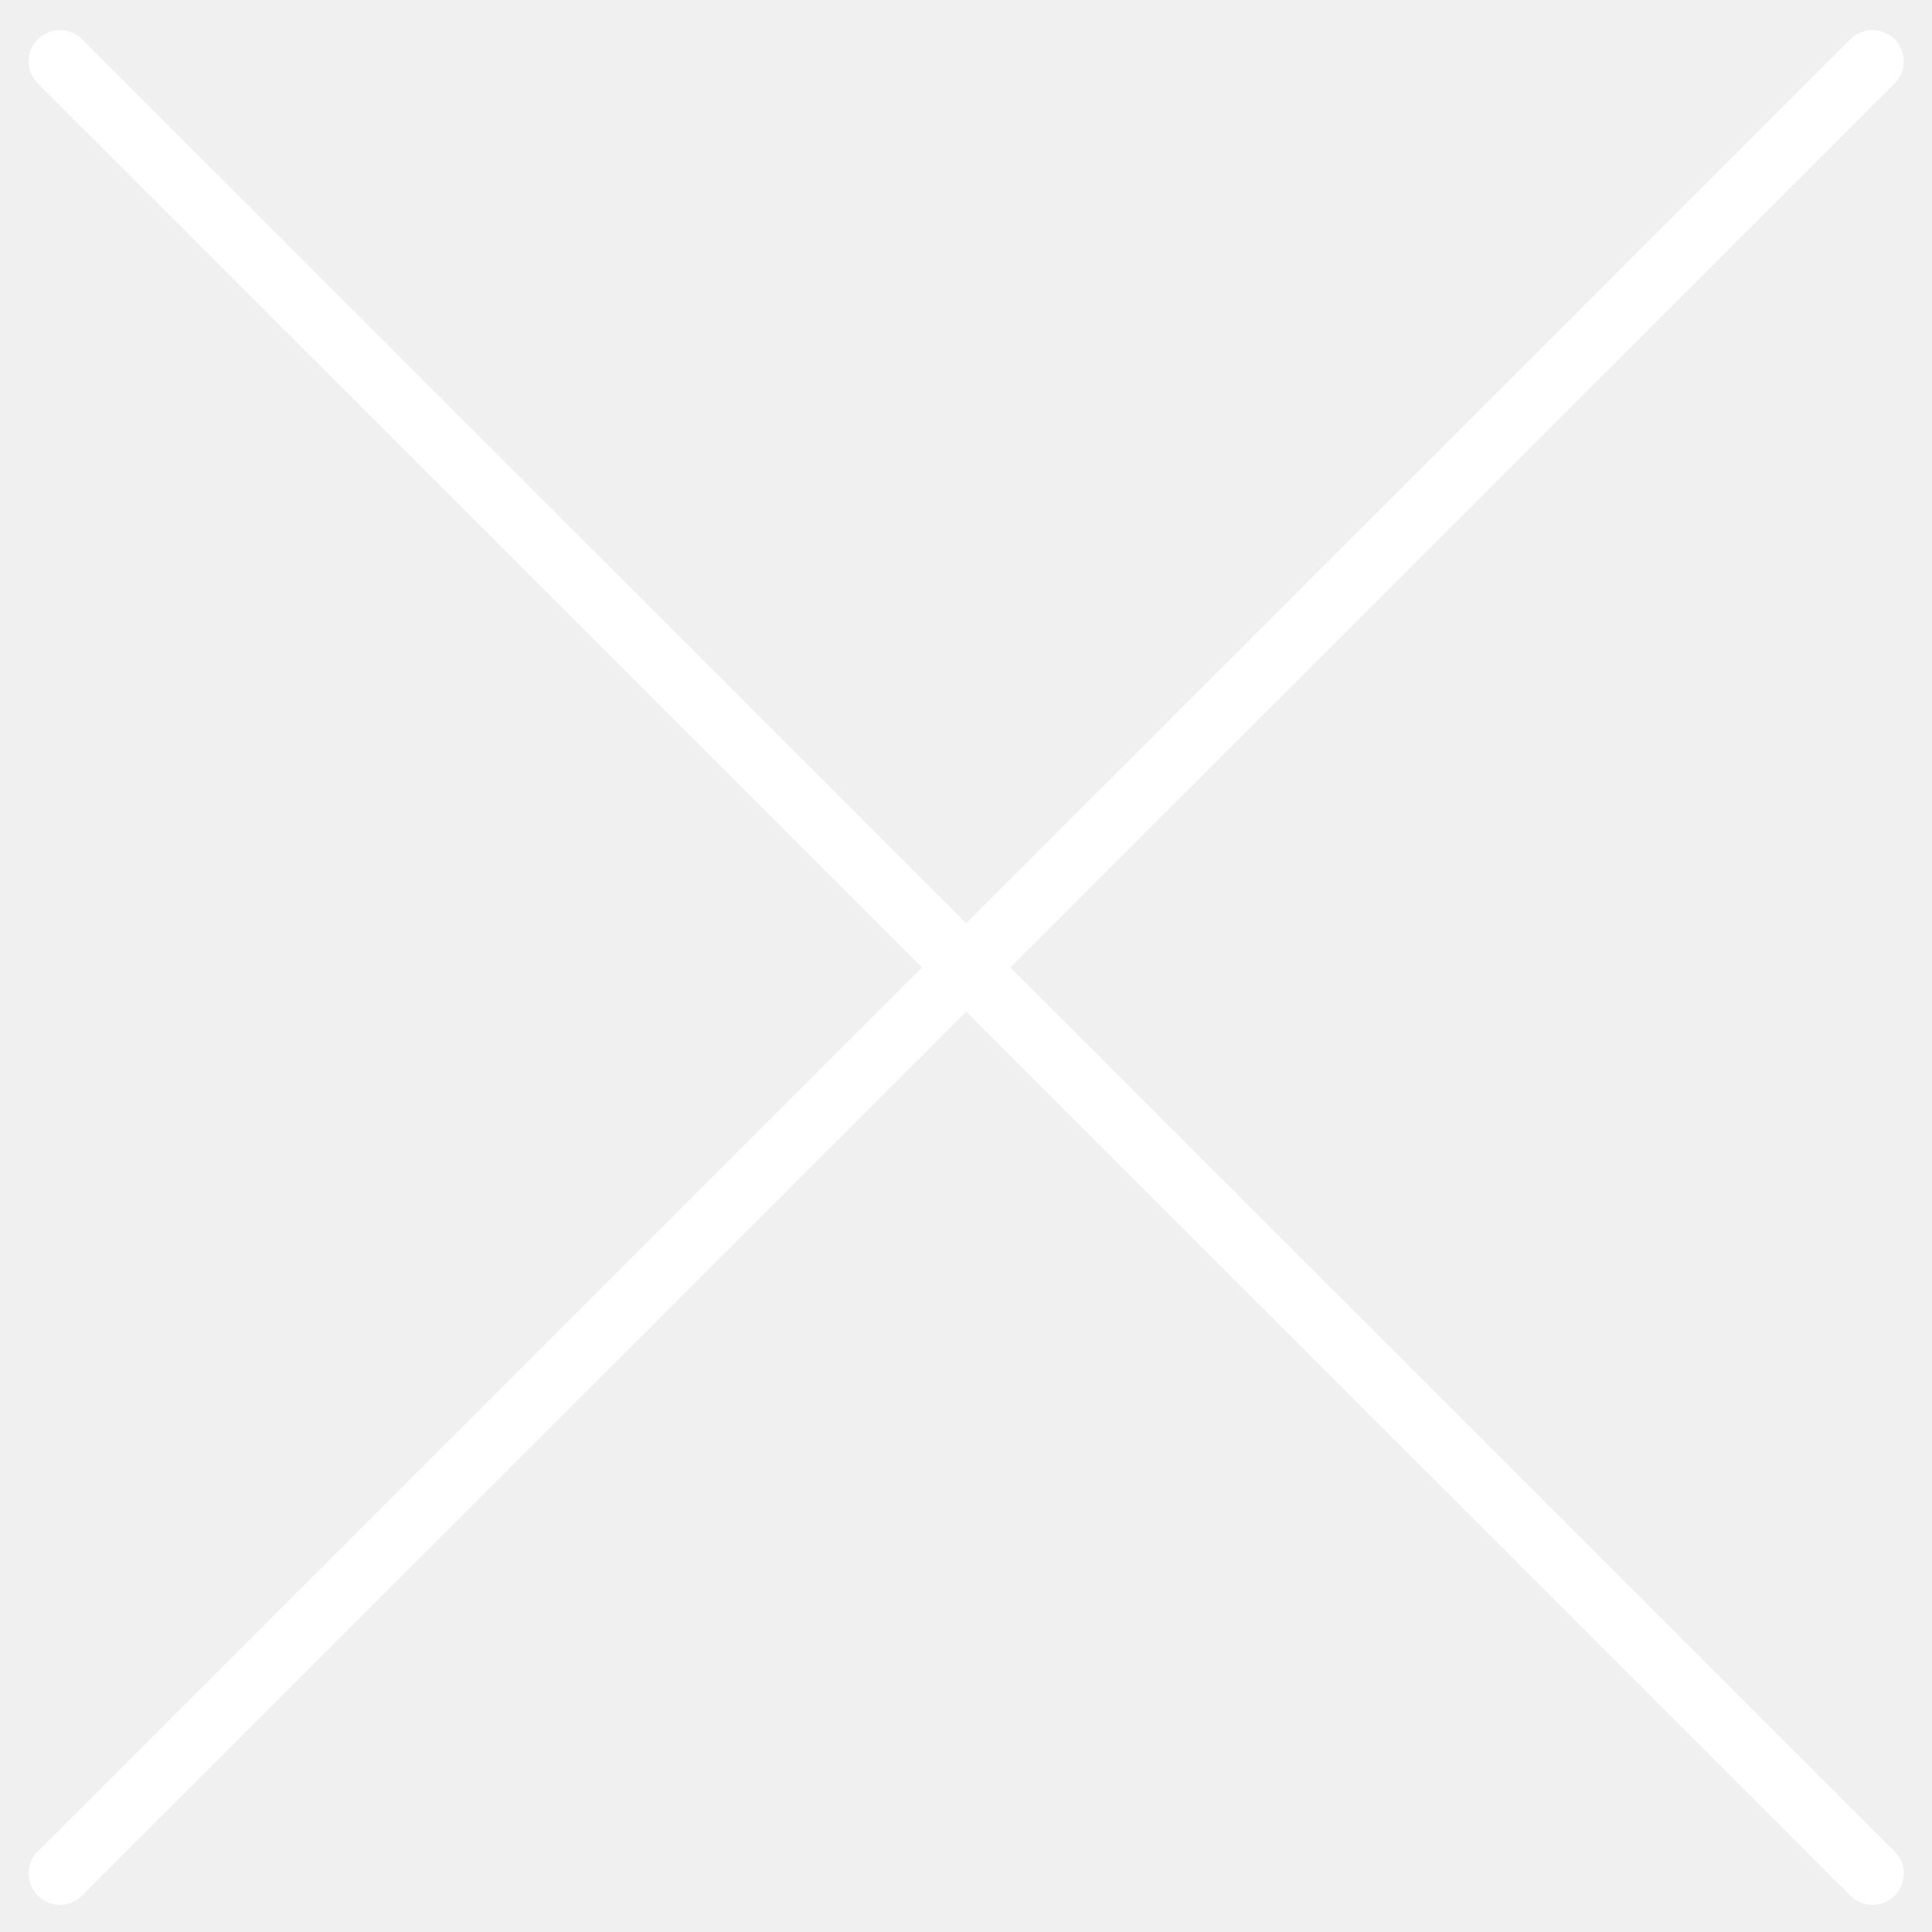
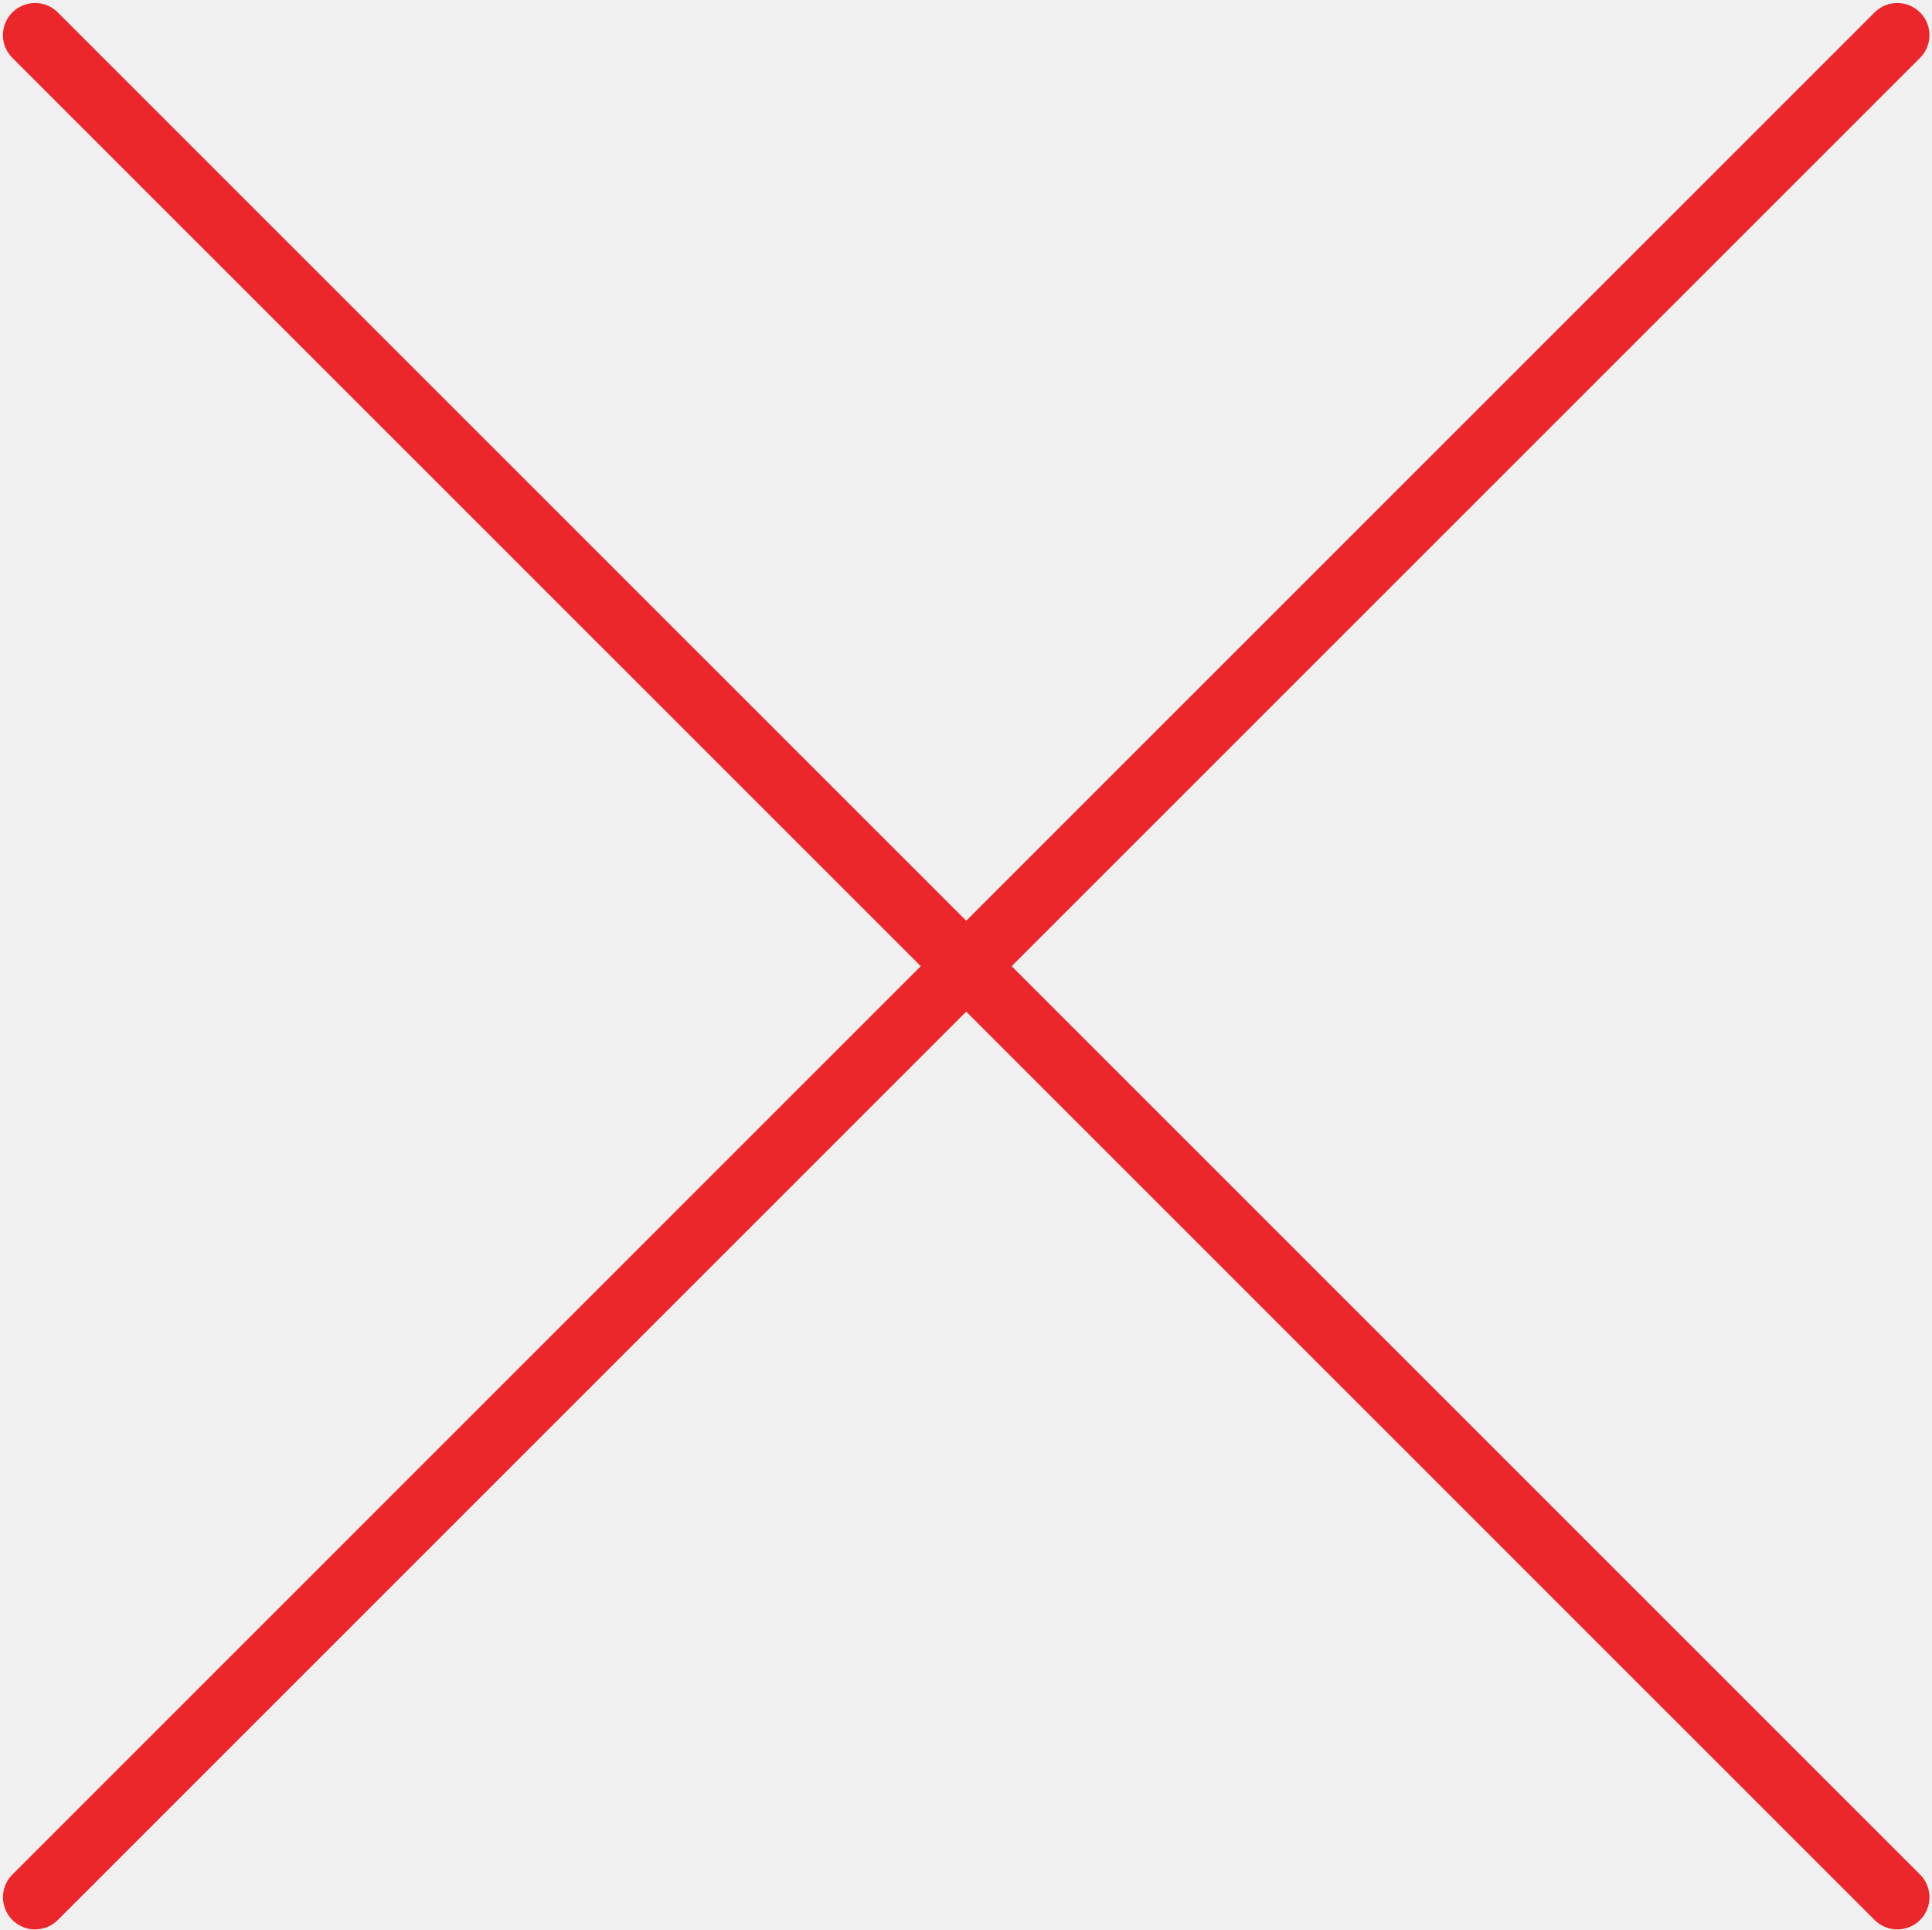
- <svg xmlns="http://www.w3.org/2000/svg" width="500" zoomAndPan="magnify" viewBox="0 0 375 375" height="500" preserveAspectRatio="xMidYMid meet" version="1.0">
+ <svg xmlns="http://www.w3.org/2000/svg" id="Layer_1" data-name="Layer 1" viewBox="0 0 486.67 486">
  <defs>
-     <clipPath id="id1">
-       <path d="M 5 5.27 L 370 5.27 L 370 369.77 L 5 369.77 Z M 5 5.27 " clip-rule="nonzero" />
+     <style>
+       .cls-1 {
+         clip-path: url(#clippath);
+       }
+ 
+       .cls-2 {
+         fill: none;
+       }
+ 
+       .cls-3 {
+         fill: #ec272b;
+       }
+     </style>
+     <clipPath id="clippath">
+       <rect class="cls-2" width="486.67" height="486" />
    </clipPath>
  </defs>
-   <g clip-path="url(#id1)">
-     <path fill="#ffffff" d="M 367.746 359.359 C 370.113 361.73 370.113 365.574 367.746 367.945 C 366.559 369.129 365.004 369.723 363.449 369.723 C 361.898 369.723 360.344 369.129 359.156 367.945 L 187.539 196.363 L 15.922 367.945 C 14.734 369.129 13.18 369.723 11.629 369.723 C 10.074 369.723 8.52 369.129 7.336 367.945 C 4.965 365.574 4.965 361.73 7.336 359.359 L 178.953 187.777 L 7.336 16.199 C 4.965 13.828 4.965 9.984 7.336 7.613 C 9.707 5.246 13.551 5.246 15.922 7.613 L 187.539 179.195 L 359.156 7.613 C 361.531 5.246 365.371 5.246 367.746 7.613 C 370.113 9.984 370.113 13.828 367.746 16.199 L 196.125 187.777 Z M 367.746 359.359 " fill-opacity="1" fill-rule="nonzero" />
+   <g class="cls-1">
+     <path class="cls-3" d="M483.66,472.12c3.16,3.16,3.16,8.29,0,11.45-1.58,1.58-3.66,2.37-5.73,2.37s-4.14-.79-5.72-2.37L243.39,254.79,14.56,483.57c-1.58,1.58-3.66,2.37-5.72,2.37s-4.15-.79-5.72-2.37c-3.16-3.16-3.16-8.29,0-11.45L231.94,243.34,3.11,14.57C-.05,11.41-.05,6.29,3.11,3.13,6.28-.03,11.4-.03,14.56,3.13L243.39,231.9,472.21,3.13c3.17-3.16,8.29-3.16,11.45,0,3.16,3.16,3.16,8.29,0,11.45L254.83,243.34l228.83,228.78Z" />
  </g>
</svg>
